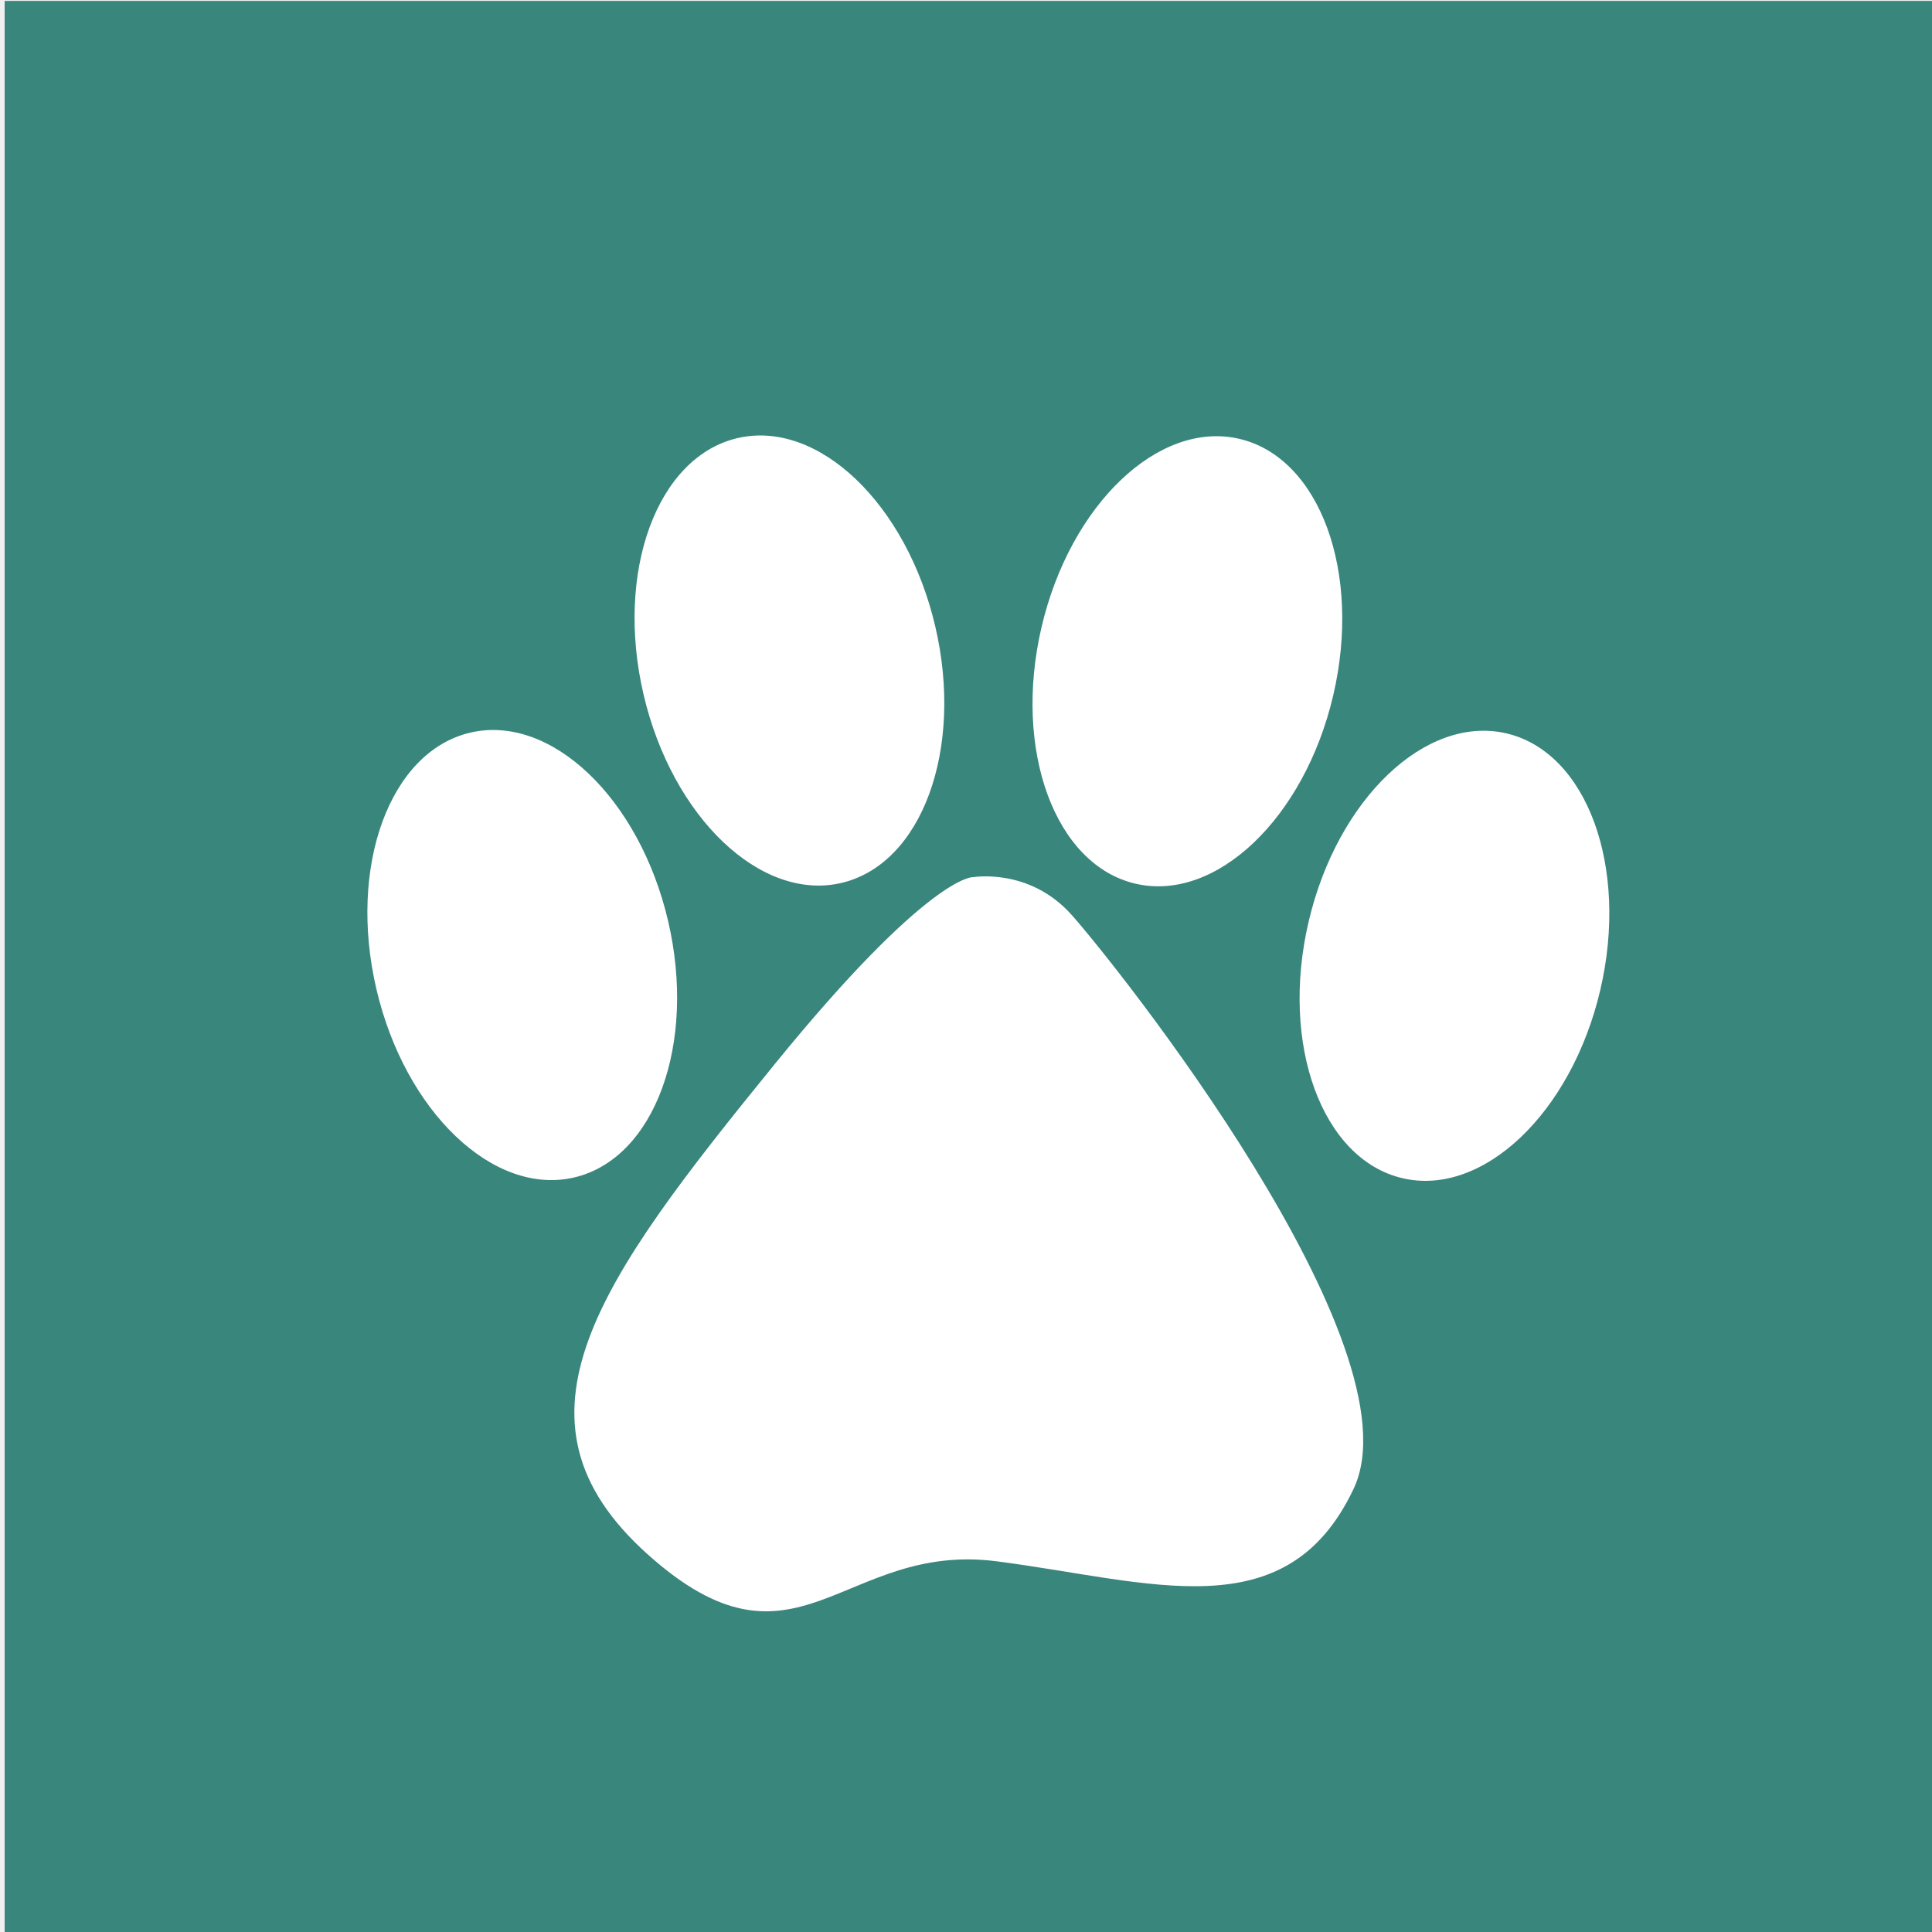
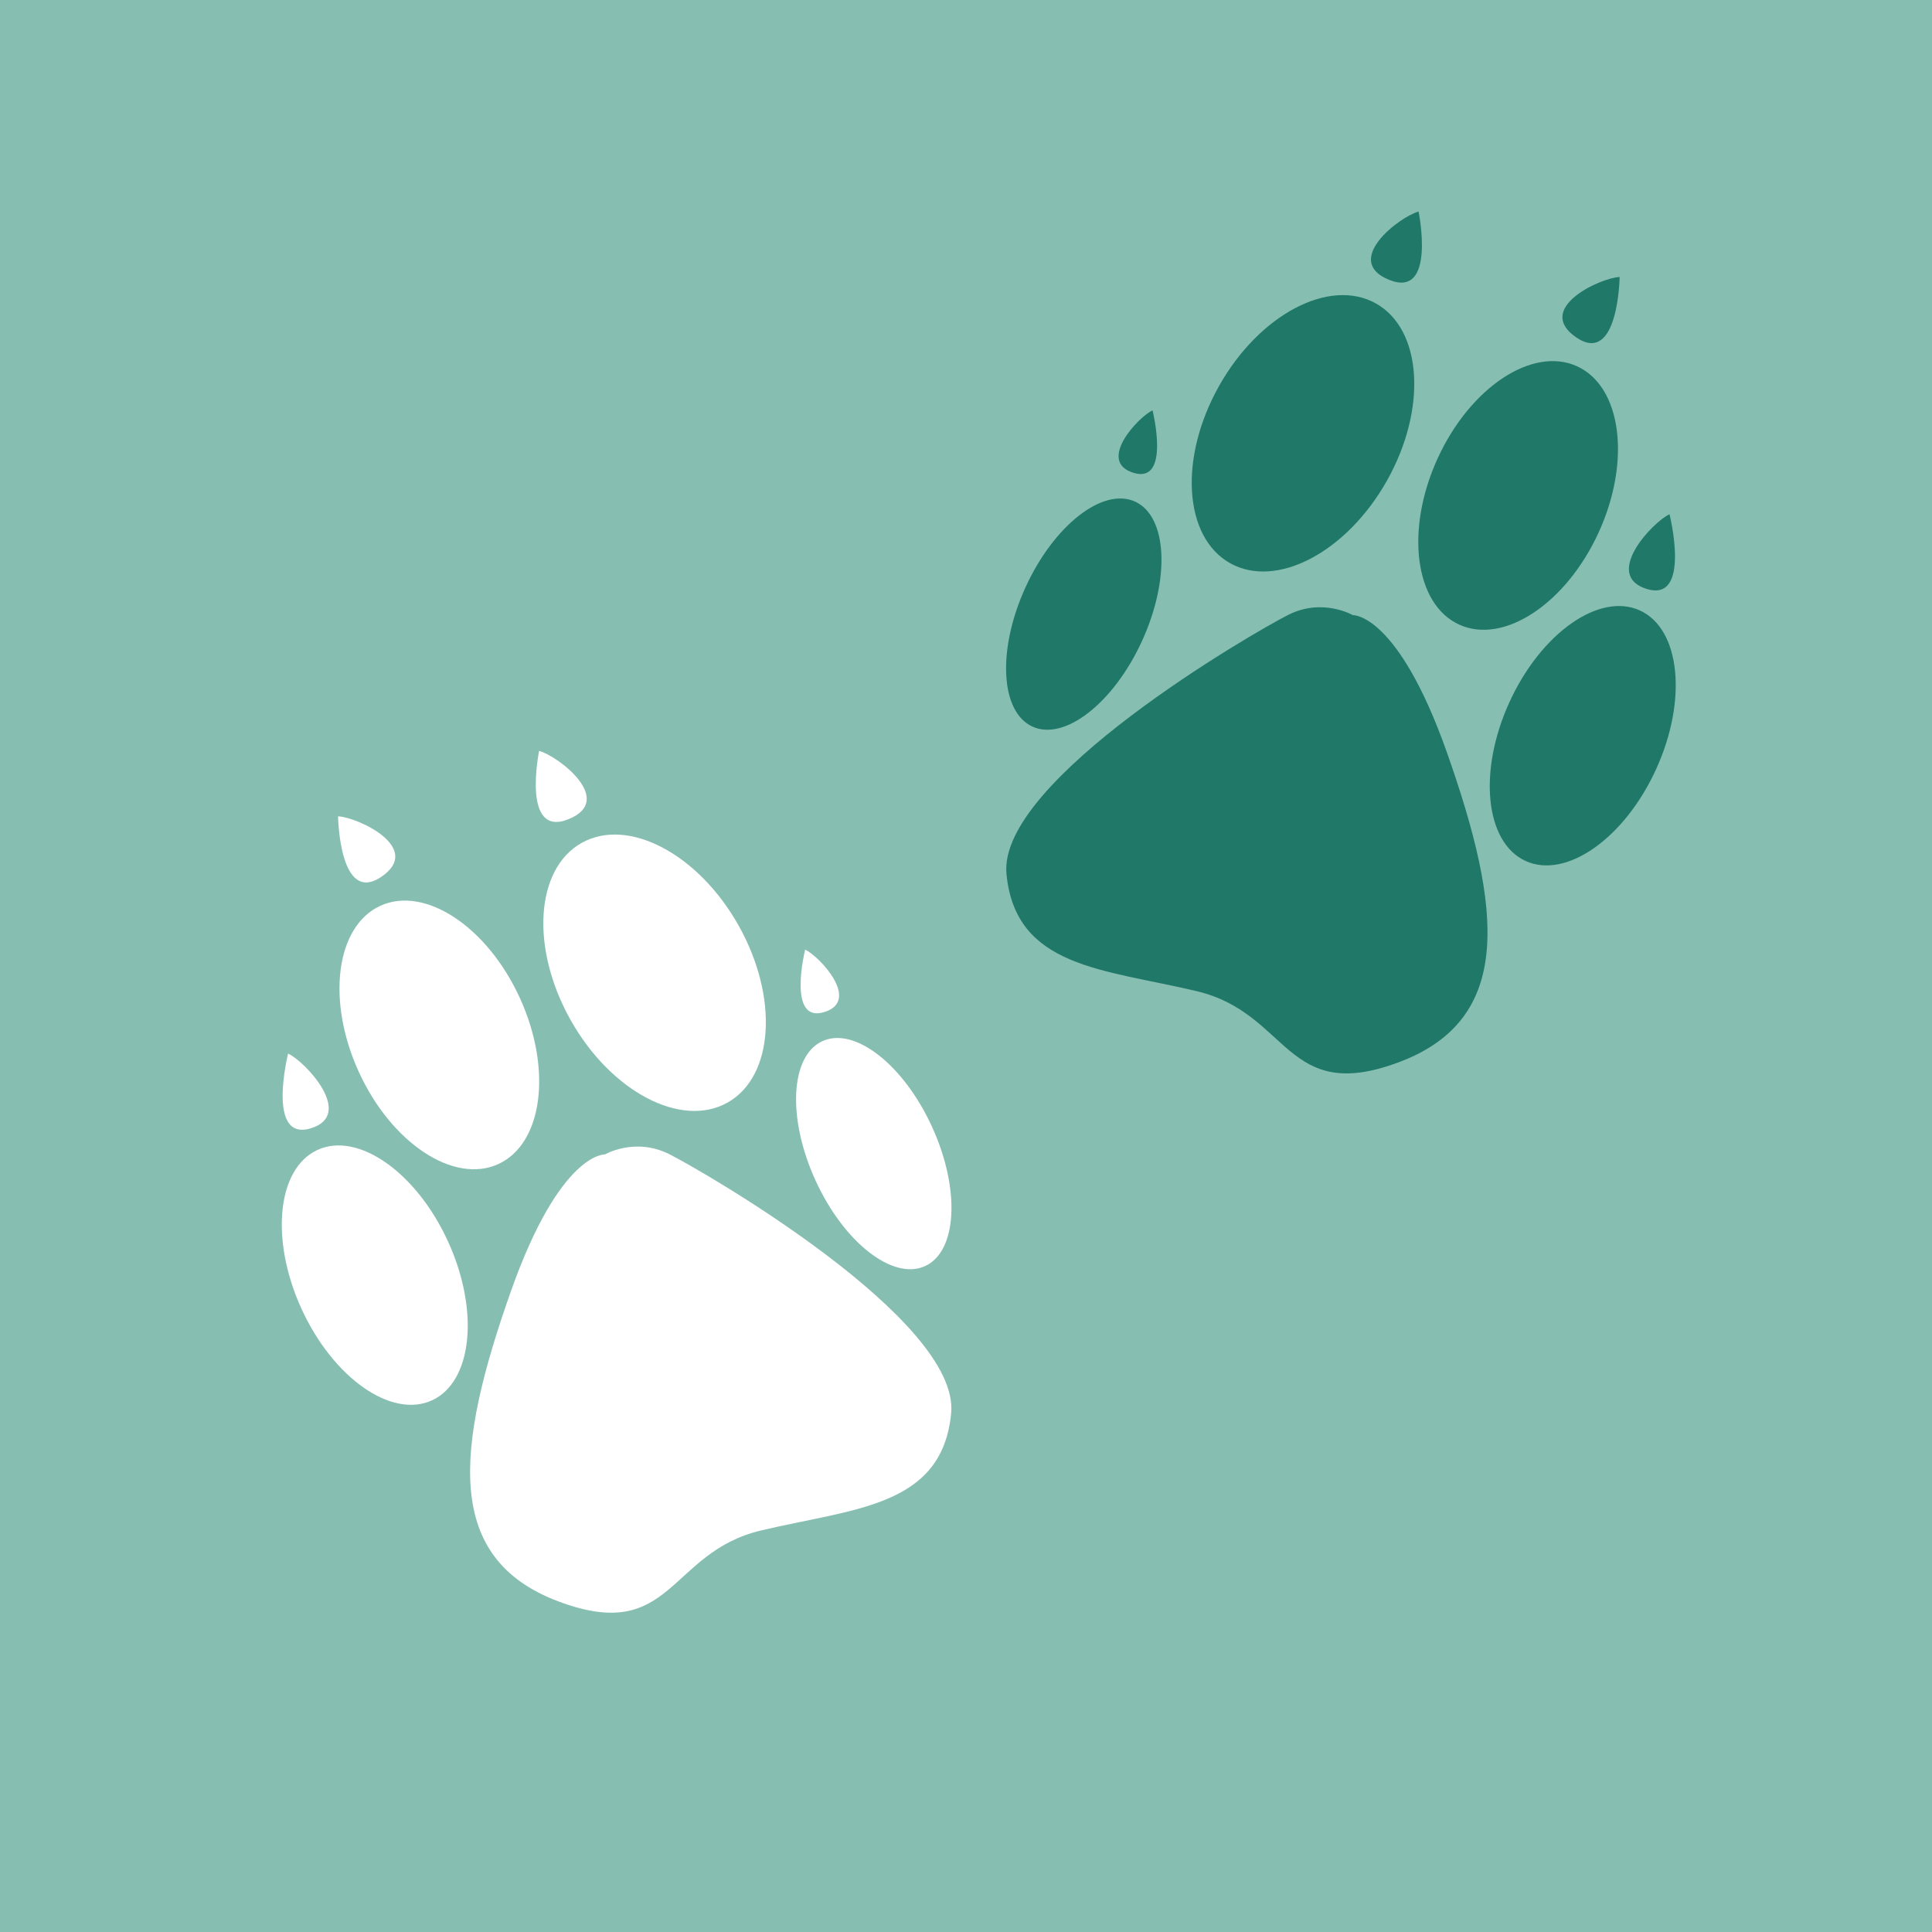
- <svg xmlns="http://www.w3.org/2000/svg" id="Vrstva_1" version="1.1" viewBox="0 0 232.44 232.44">
+ <svg xmlns="http://www.w3.org/2000/svg" id="Vrstva_1" version="1.1" viewBox="0 0 283.46 283.46">
  <defs>
    <style>
      .st0 {
-         fill: #fff;
+         fill: #87beb2;
      }

      .st1 {
-         fill: #39867d;
+         fill: #1f7868;
+       }
+ 
+       .st2 {
+         fill: #fff;
      }
    </style>
  </defs>
-   <rect class="st1" x=".56" y=".11" width="232" height="233.33" />
-   <ellipse class="st0" cx="94.98" cy="79.46" rx="18.02" ry="27.48" transform="translate(-15.59 23.7) rotate(-13.15)" />
-   <ellipse class="st0" cx="62.84" cy="114.9" rx="18.02" ry="27.48" transform="translate(-24.5 17.31) rotate(-13.15)" />
-   <ellipse class="st0" cx="142.86" cy="79.56" rx="27.48" ry="18.02" transform="translate(32.88 200.57) rotate(-76.85)" />
-   <ellipse class="st0" cx="175" cy="115" rx="27.48" ry="18.02" transform="translate(23.19 259.24) rotate(-76.85)" />
-   <path class="st0" d="M117.03,105.53s-5.32-.25-23.86,22.54c-21.19,26.06-33.34,42.65-15.32,58.87,18.02,16.22,23.43-1.5,42.05.9s34.84,8.41,42.95-8.71-28.83-63.38-33.94-69.08c-5.11-5.71-11.89-4.51-11.89-4.51Z" />
+   <rect class="st0" x="-9.82" y="-10.29" width="303.32" height="302.54" />
+   <g>
+     <ellipse class="st2" cx="64.47" cy="151.83" rx="13" ry="20.83" transform="translate(-57.19 40.44) rotate(-24.51)" />
+     <ellipse class="st2" cx="96.04" cy="142.71" rx="14.14" ry="21.85" transform="translate(-57.58 65.32) rotate(-29.32)" />
+     <ellipse class="st2" cx="55" cy="187.08" rx="11.83" ry="20.2" transform="translate(-72.67 39.68) rotate(-24.51)" />
+     <ellipse class="st2" cx="128.2" cy="169.24" rx="9.41" ry="18.14" transform="translate(-58.66 68.45) rotate(-24.51)" />
+     <path class="st2" d="M42.27,154.58s-3.24,12.95,3.31,10.97c6.55-1.98-.8-9.82-3.31-10.97Z" />
+     <path class="st2" d="M118.13,139.33s-2.7,10.82,2.77,9.17c5.47-1.65-.67-8.2-2.77-9.17Z" />
+     <path class="st2" d="M49.6,119.77s.18,13.09,6.37,8.86c6.18-4.23-3.48-8.73-6.37-8.86Z" />
+     <path class="st2" d="M79.1,110.17s-2.64,12.83,4.31,10.02c6.95-2.8-1.52-9.27-4.31-10.02Z" />
+     <path class="st2" d="M88.72,169.38s-6.54-.31-13.75,20.04c-8.23,23.26-9.79,39.25,6.97,45.54,16.75,6.29,16.05-7.16,29.71-10.41,13.66-3.25,26.56-3.42,27.9-17.18,1.34-13.76-36.32-35.5-41.35-38.03-5.03-2.54-9.48.05-9.48.05h0Z" />
+   </g>
+   <g>
+     <ellipse class="st1" cx="222.75" cy="72.7" rx="20.83" ry="13" transform="translate(64.18 245.21) rotate(-65.49)" />
+     <ellipse class="st1" cx="191.18" cy="63.58" rx="21.85" ry="14.14" transform="translate(42.12 199.13) rotate(-60.68)" />
+     <ellipse class="st1" cx="232.22" cy="107.96" rx="20.2" ry="11.83" transform="translate(37.65 274.45) rotate(-65.49)" />
+     <ellipse class="st1" cx="159.02" cy="90.11" rx="18.14" ry="9.41" transform="translate(11.05 197.41) rotate(-65.49)" />
+     <path class="st1" d="M244.95,75.45s3.24,12.95-3.31,10.97c-6.55-1.98.8-9.82,3.31-10.97Z" />
+     <path class="st1" d="M169.1,60.21s2.7,10.82-2.77,9.17c-5.47-1.65.67-8.2,2.77-9.17Z" />
+     <path class="st1" d="M237.63,40.64s-.18,13.09-6.37,8.86c-6.18-4.23,3.48-8.73,6.37-8.86Z" />
+     <path class="st1" d="M208.13,31.04s2.64,12.83-4.31,10.02c-6.95-2.8,1.52-9.27,4.31-10.02Z" />
+     <path class="st1" d="M198.5,90.26s-4.45-2.59-9.48-.05c-5.03,2.53-42.68,24.27-41.35,38.03,1.34,13.76,14.23,13.93,27.9,17.18s12.95,16.71,29.71,10.41c16.75-6.29,15.2-22.28,6.97-45.54-7.21-20.34-13.75-20.04-13.75-20.04h0Z" />
+   </g>
</svg>
